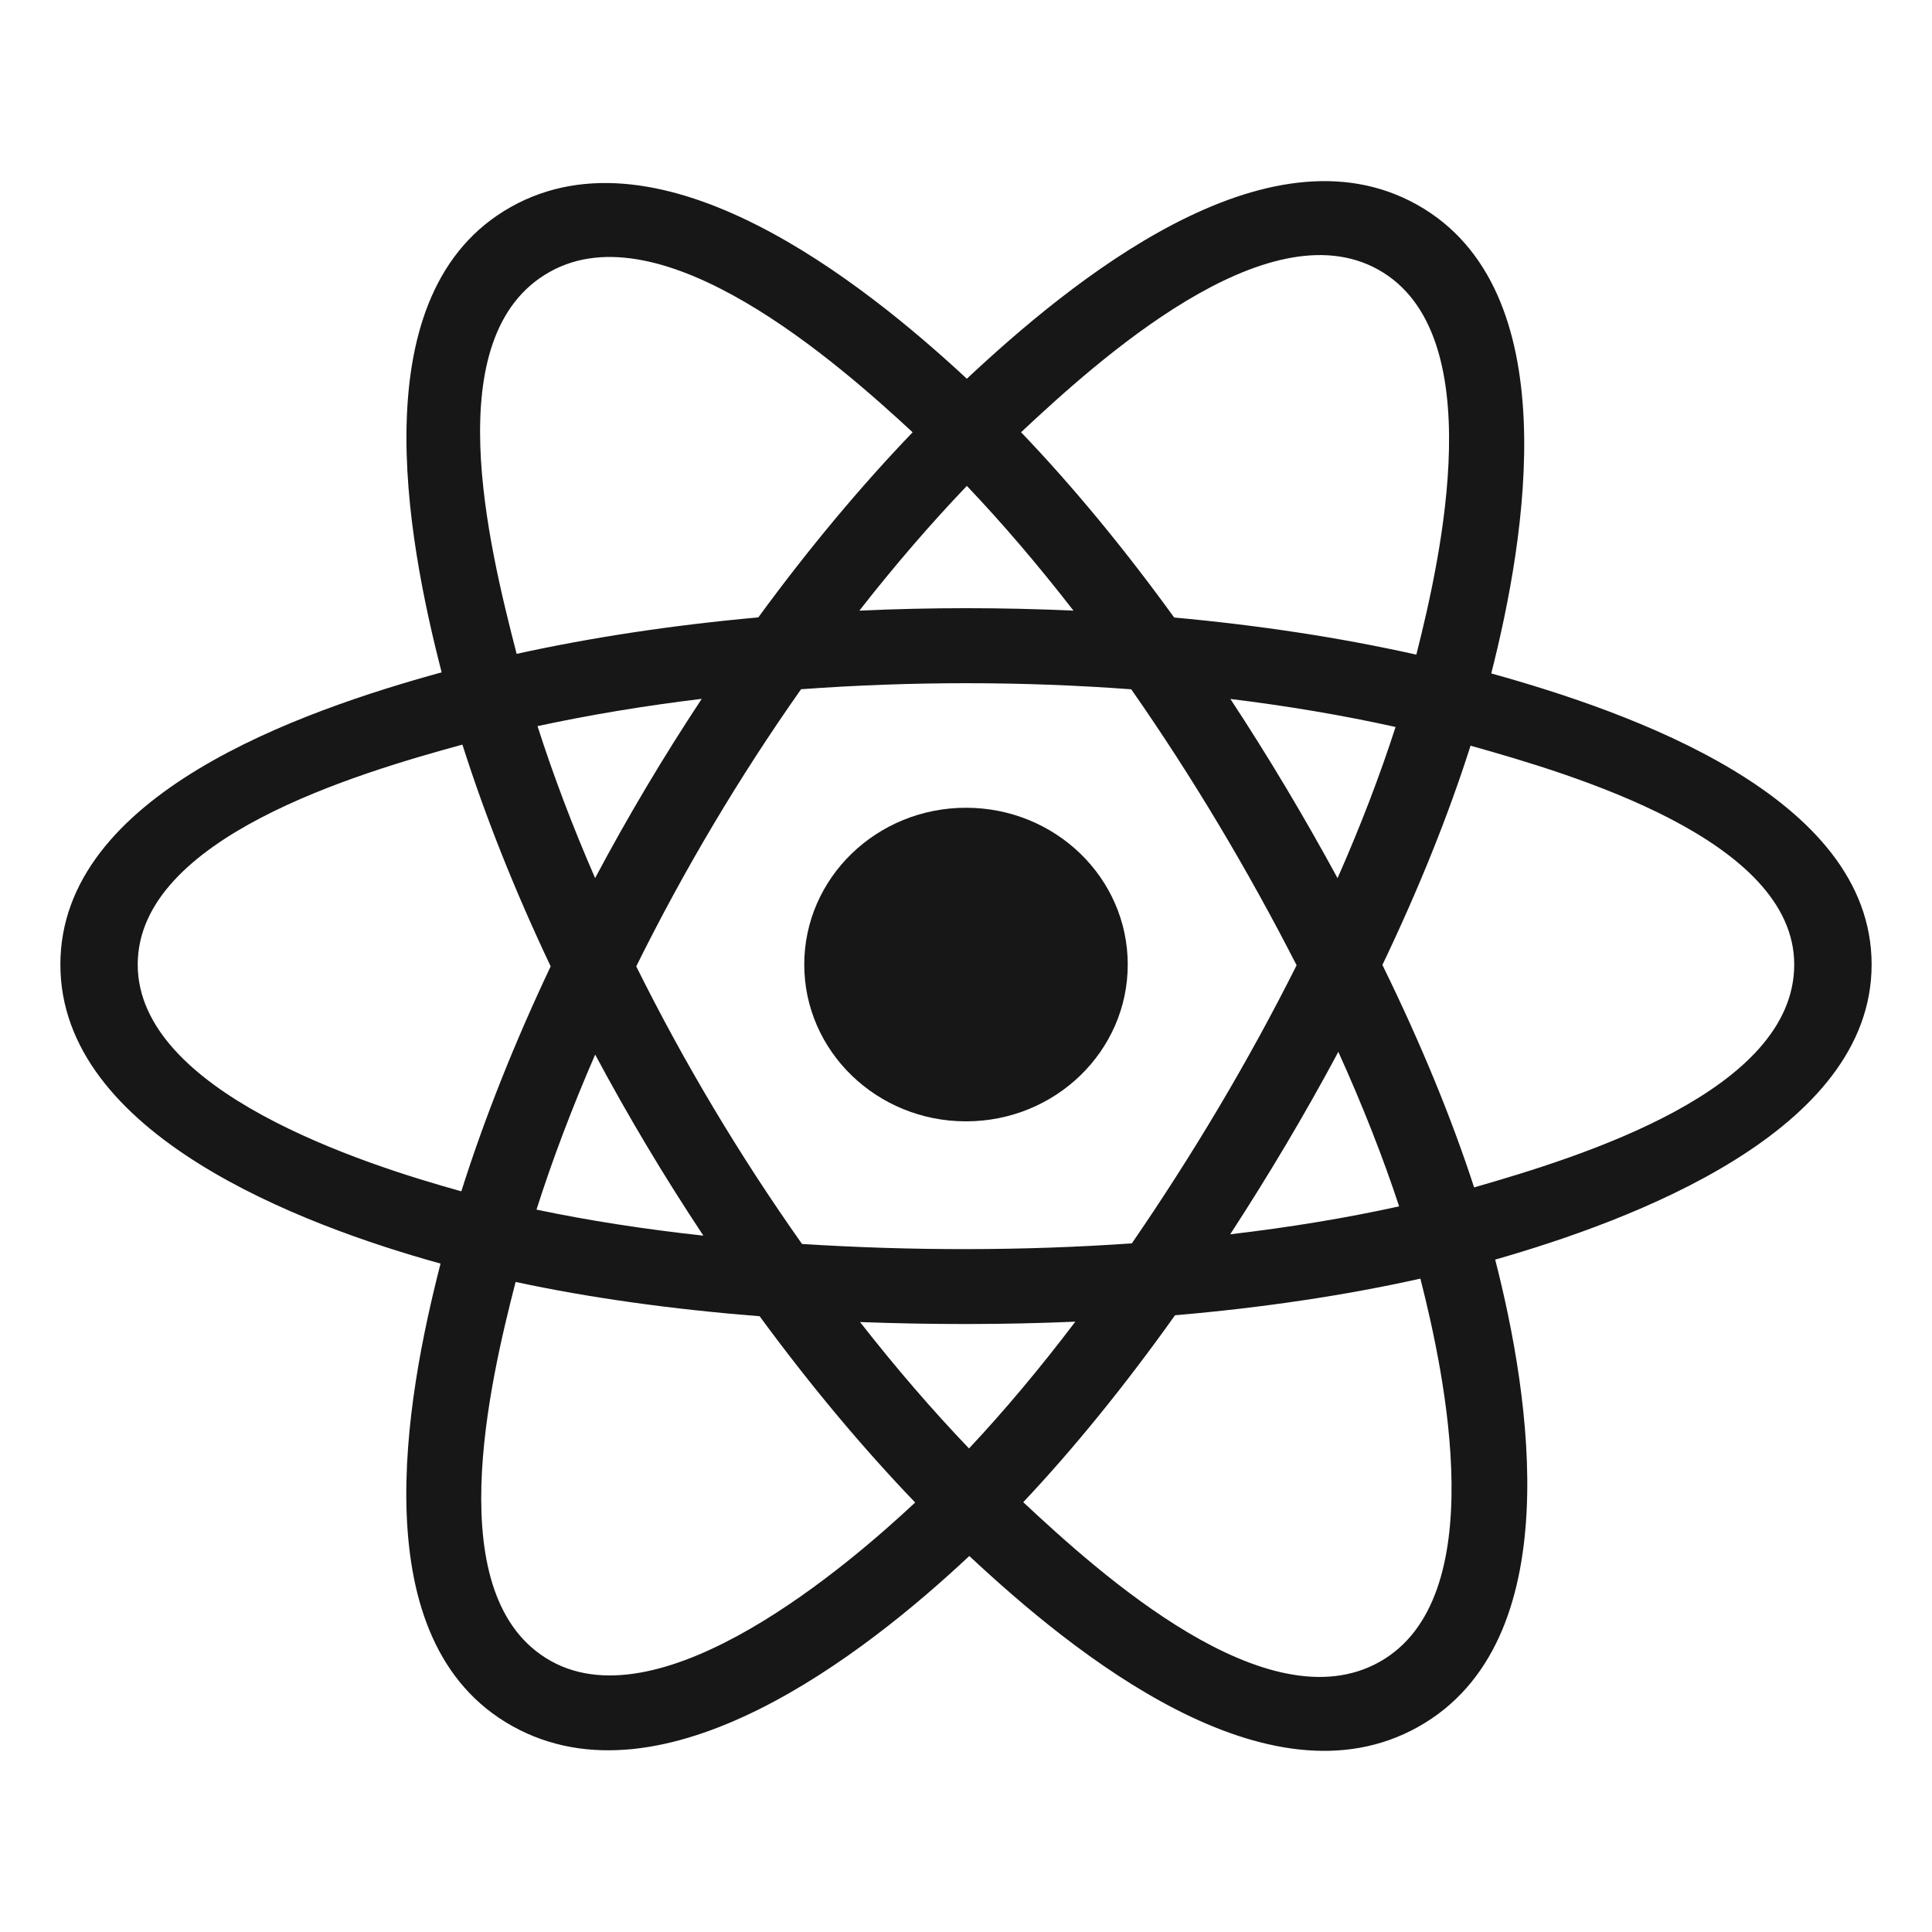
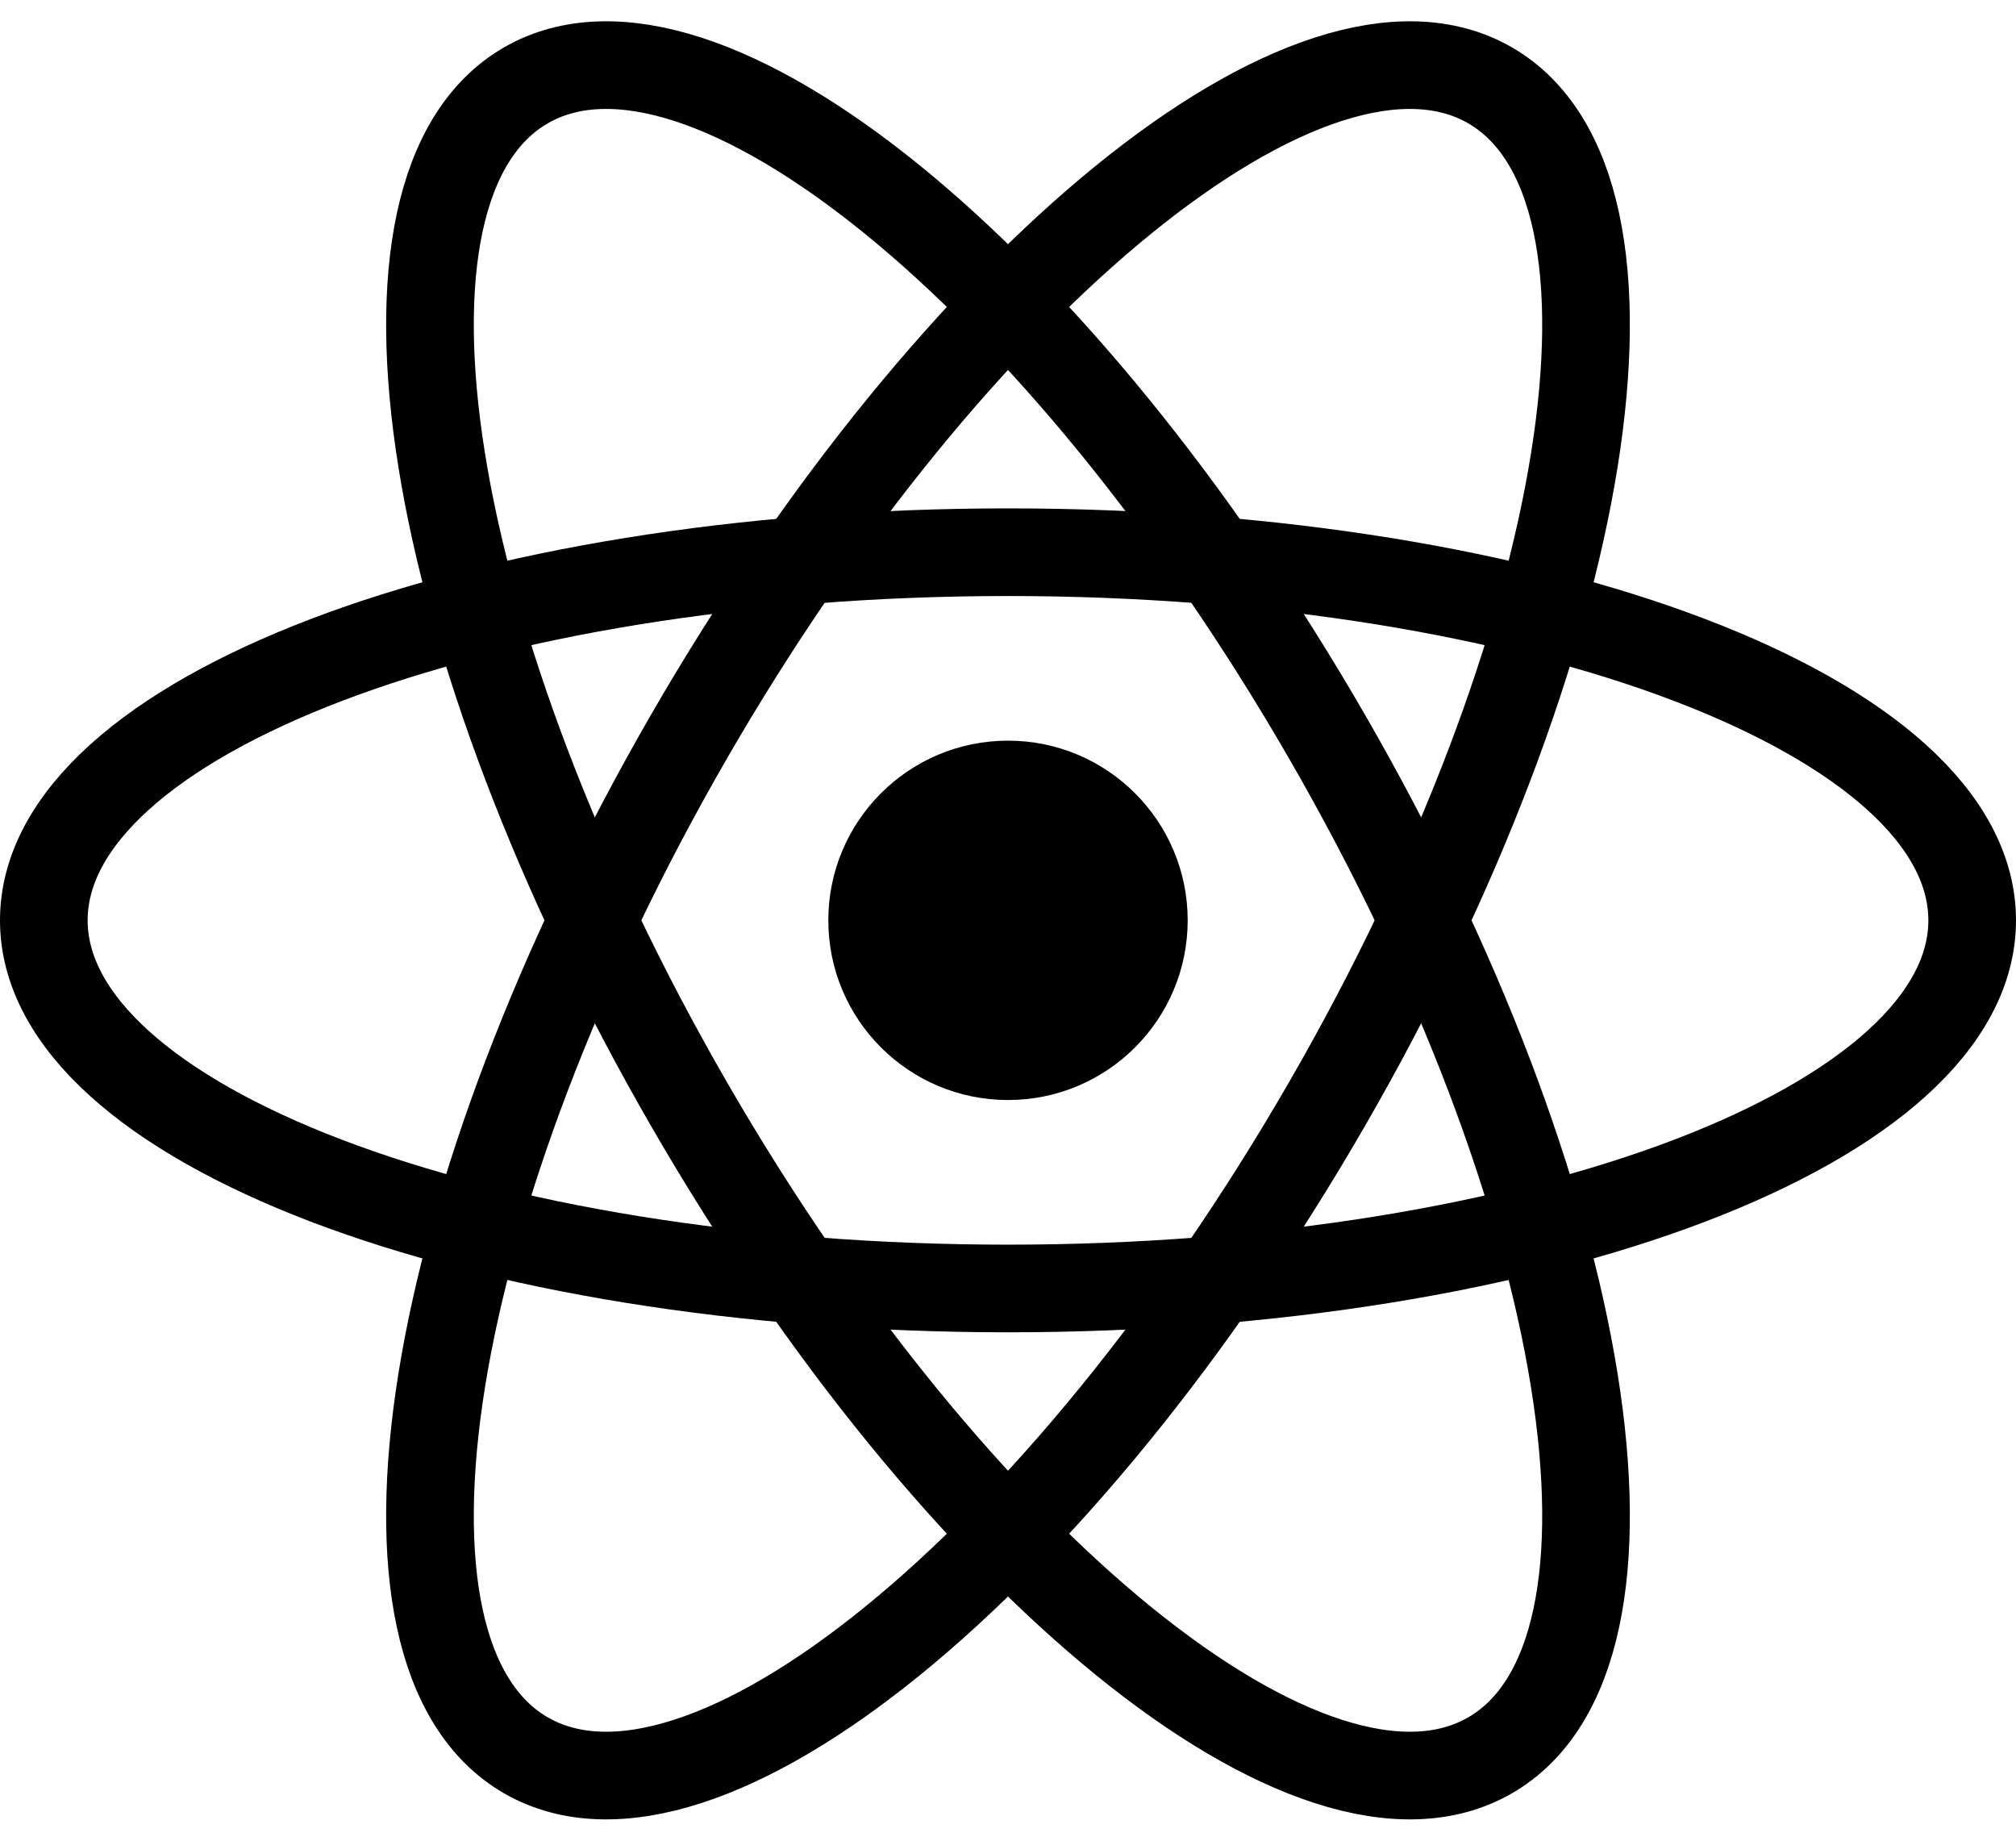
- <svg xmlns="http://www.w3.org/2000/svg" width="800px" height="800px" viewBox="0 0 32 32" fill="none">
-   <g id="SVGRepo_bgCarrier" stroke-width="0" />
-   <g id="SVGRepo_tracerCarrier" stroke-linecap="round" stroke-linejoin="round" />
-   <g id="SVGRepo_iconCarrier">
-     <path d="M18.679 15.976C18.679 14.541 17.48 13.379 16 13.379C14.521 13.379 13.321 14.541 13.321 15.976C13.321 17.41 14.521 18.573 16 18.573C17.48 18.573 18.679 17.41 18.679 15.976Z" fill="#171717" />
-     <path fill-rule="evenodd" clip-rule="evenodd" d="M24.7 11.154C25.266 8.925 25.977 4.791 23.47 3.39C20.975 1.995 17.728 4.668 16.014 6.273C14.304 4.684 10.966 2.022 8.462 3.428C5.968 4.828 6.737 8.893 7.315 11.136C4.988 11.776 1 13.156 1 15.976C1 18.787 4.984 20.289 7.297 20.929C6.717 23.184 5.986 27.191 8.483 28.588C10.997 29.993 14.325 27.395 16.055 25.772C17.781 27.386 20.997 30.002 23.492 28.601C25.996 27.196 25.344 23.118 24.765 20.863C27.007 20.221 31 18.752 31 15.976C31 13.184 26.99 11.792 24.7 11.154ZM24.416 19.667C24.037 18.502 23.524 17.262 22.897 15.982C23.495 14.732 23.988 13.509 24.357 12.351C26.036 12.823 29.718 13.901 29.718 15.976C29.718 18.07 26.185 19.159 24.416 19.667ZM22.85 27.526C20.988 28.571 18.222 26.07 16.948 24.881C17.793 23.984 18.638 22.942 19.462 21.785C20.913 21.66 22.283 21.456 23.526 21.178C23.933 22.773 24.72 26.476 22.85 27.526ZM9.124 27.511C7.261 26.47 8.113 22.895 8.54 21.233C9.768 21.497 11.129 21.686 12.582 21.801C13.412 22.933 14.282 23.974 15.158 24.886C14.075 25.901 10.995 28.557 9.124 27.511ZM2.281 15.976C2.281 13.874 5.942 12.803 7.659 12.333C8.035 13.517 8.527 14.754 9.121 16.006C8.519 17.277 8.02 18.534 7.641 19.732C6.004 19.278 2.281 18.079 2.281 15.976ZM9.104 4.504C10.973 3.454 13.875 6.01 15.116 7.16C14.244 8.068 13.383 9.101 12.56 10.226C11.149 10.353 9.799 10.557 8.557 10.83C8.091 9.021 7.236 5.552 9.104 4.504ZM20.379 11.577C21.337 11.694 22.254 11.85 23.115 12.041C22.856 12.844 22.534 13.684 22.154 14.545C21.604 13.533 21.014 12.542 20.379 11.577ZM16.014 8.048C16.605 8.669 17.197 9.362 17.78 10.114C16.599 10.06 15.415 10.06 14.234 10.114C14.817 9.368 15.414 8.676 16.014 8.048ZM9.857 14.544C9.483 13.686 9.164 12.842 8.903 12.027C9.759 11.842 10.672 11.69 11.623 11.575C10.987 12.537 10.397 13.528 9.857 14.544ZM11.65 20.466C10.668 20.359 9.741 20.215 8.886 20.035C9.15 19.206 9.477 18.343 9.858 17.467C10.406 18.493 11.005 19.494 11.65 20.466ZM16.05 23.991C15.442 23.356 14.836 22.653 14.245 21.897C15.433 21.942 16.623 21.942 17.811 21.891C17.227 22.661 16.637 23.365 16.05 23.991ZM22.167 17.422C22.568 18.308 22.906 19.166 23.174 19.981C22.304 20.173 21.365 20.328 20.376 20.444C21.015 19.461 21.615 18.454 22.167 17.422ZM18.747 20.594C16.93 20.72 15.102 20.719 13.284 20.604C12.251 19.142 11.331 17.603 10.538 16.006C11.328 14.412 12.24 12.876 13.268 11.416C15.088 11.283 16.918 11.282 18.737 11.417C19.756 12.877 20.668 14.409 21.476 15.988C20.677 17.581 19.759 19.12 18.747 20.594ZM22.83 4.467C24.701 5.513 23.868 9.227 23.459 10.843C22.215 10.564 20.863 10.357 19.448 10.228C18.624 9.09 17.77 8.055 16.912 7.159C18.169 5.984 20.978 3.431 22.83 4.467Z" fill="#171717" />
+ <svg xmlns="http://www.w3.org/2000/svg" width="100%" height="100%" viewBox="0 0 23 21" version="1.1" xml:space="preserve" style="fill-rule:evenodd;clip-rule:evenodd;">
+   <g transform="matrix(1,0,0,1,11.5,10.5)">
+     <circle cx="0" cy="0" r="2.05" />
+   </g>
+   <g transform="matrix(1,0,0,1,11.5,10.5)">
+     <ellipse cx="0" cy="0" rx="11" ry="4.2" style="fill:none;stroke:black;stroke-width:1px;" />
+     <g transform="matrix(0.5,0.866025,-0.866025,0.5,0,0)">
+       <ellipse cx="0" cy="0" rx="11" ry="4.2" style="fill:none;stroke:black;stroke-width:1px;" />
+     </g>
+     <g transform="matrix(-0.5,0.866025,-0.866025,-0.5,0,0)">
+       <ellipse cx="0" cy="0" rx="11" ry="4.2" style="fill:none;stroke:black;stroke-width:1px;" />
+     </g>
  </g>
</svg>
